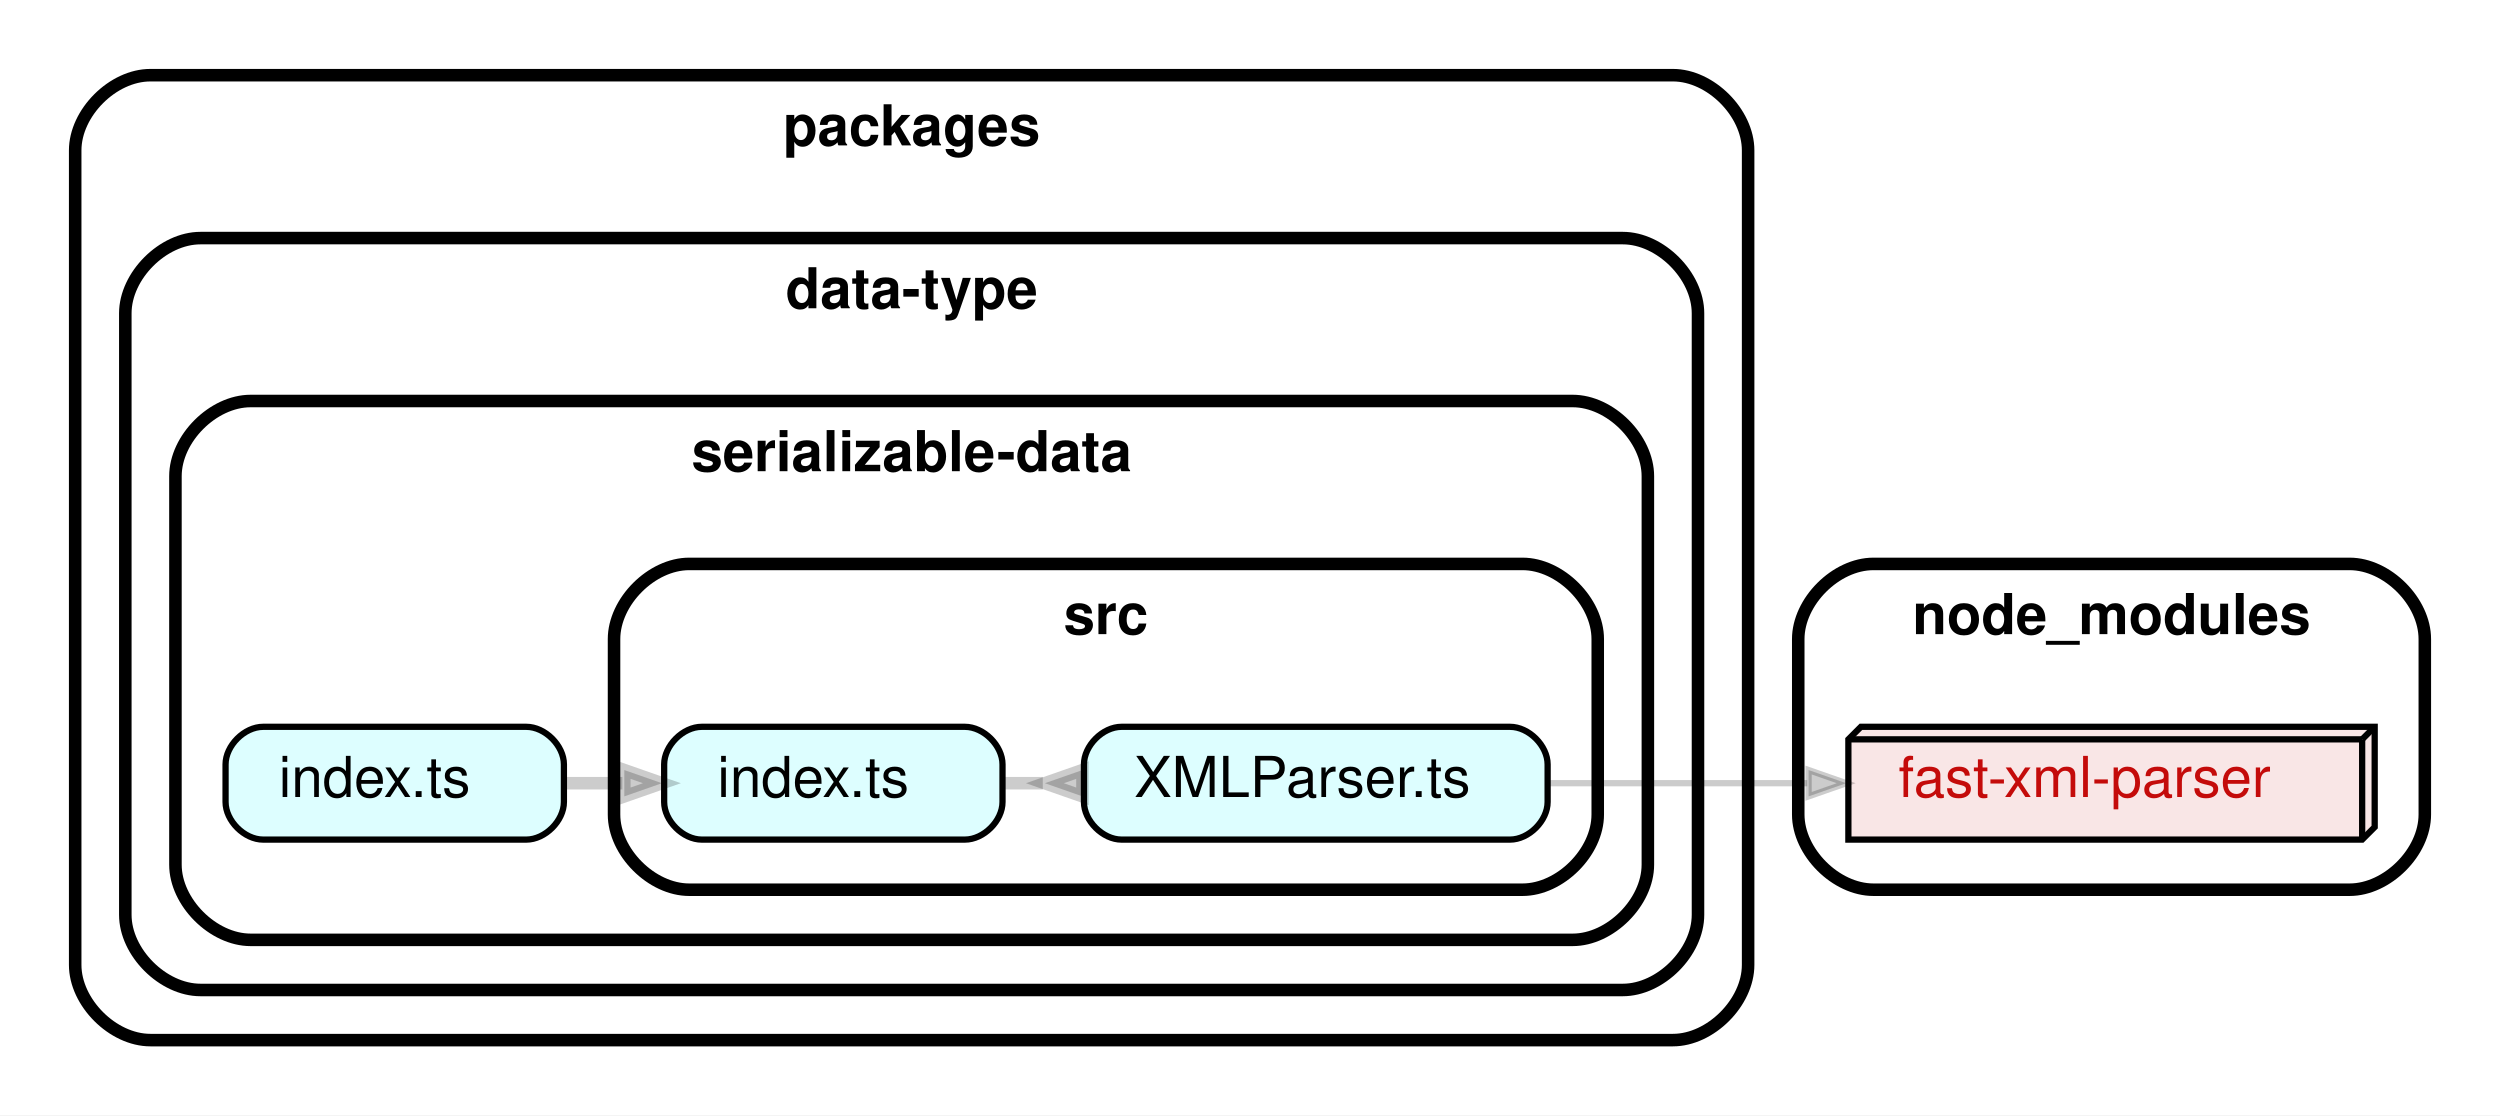
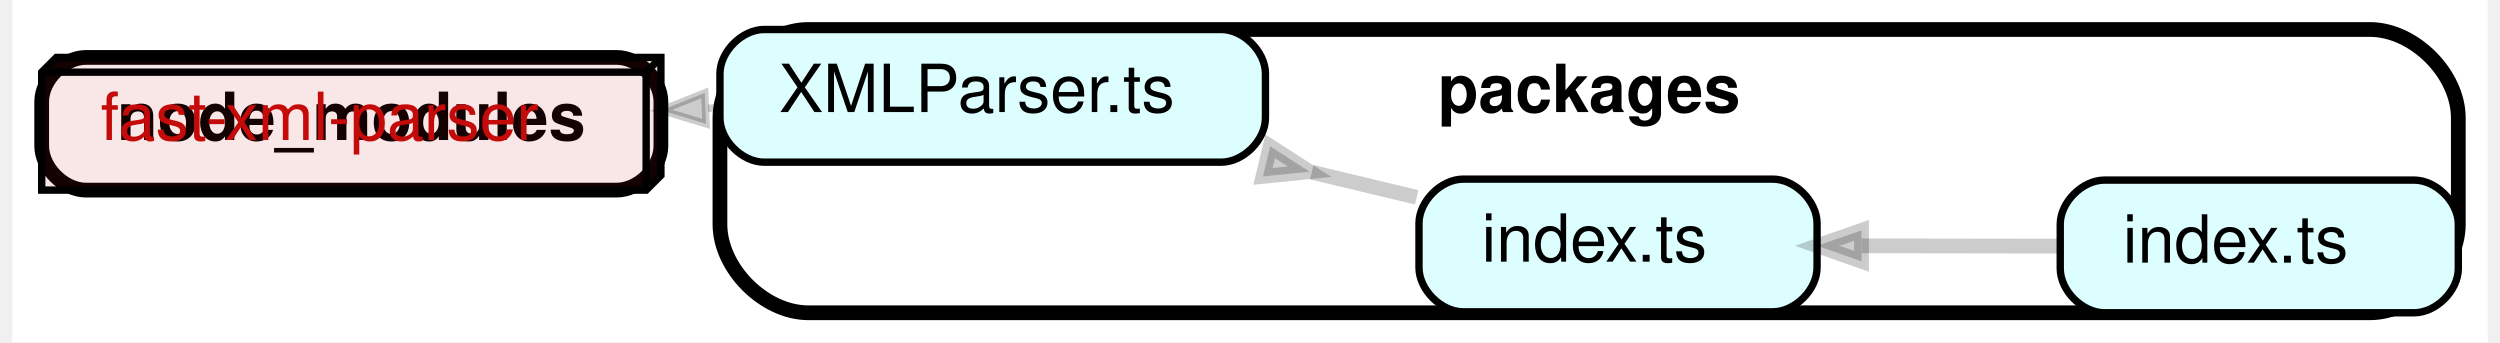
- <svg xmlns="http://www.w3.org/2000/svg" xmlns:xlink="http://www.w3.org/1999/xlink" width="399pt" height="178pt" viewBox="0.00 0.00 399.00 178.00">
-   <g id="graph0" class="graph" transform="scale(1 1) rotate(0) translate(4 174)">
-     <polygon fill="white" stroke="transparent" points="-4,4 -4,-174 395,-174 395,4 -4,4" />
+ <svg xmlns="http://www.w3.org/2000/svg" xmlns:xlink="http://www.w3.org/1999/xlink" width="336pt" height="46pt" viewBox="0.00 0.00 335.83 46.43">
+   <g id="graph0" class="graph" transform="scale(1 1) rotate(0) translate(4 42.43)">
+     <polygon fill="white" stroke="transparent" points="-4,4 -4,-42.43 331.83,-42.43 331.83,4 -4,4" />
    <g id="clust1" class="cluster">
-       <path fill="#ffffff" stroke="black" stroke-width="2" d="M295,-32C295,-32 371,-32 371,-32 377,-32 383,-38 383,-44 383,-44 383,-72 383,-72 383,-78 377,-84 371,-84 371,-84 295,-84 295,-84 289,-84 283,-78 283,-72 283,-72 283,-44 283,-44 283,-38 289,-32 295,-32" />
-       <text text-anchor="middle" x="333" y="-72.8" font-family="Helvetica,sans-Serif" font-weight="bold" font-size="9.00">node_modules</text>
+       <path fill="#ffffff" stroke="black" stroke-width="2" d="M6,-16.64C6,-16.64 78,-16.64 78,-16.64 81,-16.64 84,-19.64 84,-22.64 84,-22.64 84,-28.64 84,-28.64 84,-31.64 81,-34.64 78,-34.64 78,-34.64 6,-34.64 6,-34.64 3,-34.64 0,-31.64 0,-28.64 0,-28.64 0,-22.64 0,-22.64 0,-19.64 3,-16.64 6,-16.64" />
+       <text text-anchor="middle" x="42" y="-23.44" font-family="Helvetica,sans-Serif" font-weight="bold" font-size="9.00">node_modules</text>
    </g>
    <g id="clust2" class="cluster">
-       <path fill="#ffffff" stroke="black" stroke-width="2" d="M20,-8C20,-8 263,-8 263,-8 269,-8 275,-14 275,-20 275,-20 275,-150 275,-150 275,-156 269,-162 263,-162 263,-162 20,-162 20,-162 14,-162 8,-156 8,-150 8,-150 8,-20 8,-20 8,-14 14,-8 20,-8" />
-       <text text-anchor="middle" x="141.5" y="-150.8" font-family="Helvetica,sans-Serif" font-weight="bold" font-size="9.00">packages</text>
-     </g>
-     <g id="clust3" class="cluster">
-       <path fill="#ffffff" stroke="black" stroke-width="2" d="M28,-16C28,-16 255,-16 255,-16 261,-16 267,-22 267,-28 267,-28 267,-124 267,-124 267,-130 261,-136 255,-136 255,-136 28,-136 28,-136 22,-136 16,-130 16,-124 16,-124 16,-28 16,-28 16,-22 22,-16 28,-16" />
-       <text text-anchor="middle" x="141.5" y="-124.8" font-family="Helvetica,sans-Serif" font-weight="bold" font-size="9.00">data-type</text>
-     </g>
-     <g id="clust4" class="cluster">
-       <path fill="#ffffff" stroke="black" stroke-width="2" d="M36,-24C36,-24 247,-24 247,-24 253,-24 259,-30 259,-36 259,-36 259,-98 259,-98 259,-104 253,-110 247,-110 247,-110 36,-110 36,-110 30,-110 24,-104 24,-98 24,-98 24,-36 24,-36 24,-30 30,-24 36,-24" />
-       <text text-anchor="middle" x="141.5" y="-98.8" font-family="Helvetica,sans-Serif" font-weight="bold" font-size="9.00">serializable-data</text>
-     </g>
-     <g id="clust5" class="cluster">
-       <path fill="#ffffff" stroke="black" stroke-width="2" d="M106,-32C106,-32 239,-32 239,-32 245,-32 251,-38 251,-44 251,-44 251,-72 251,-72 251,-78 245,-84 239,-84 239,-84 106,-84 106,-84 100,-84 94,-78 94,-72 94,-72 94,-44 94,-44 94,-38 100,-32 106,-32" />
-       <text text-anchor="middle" x="172.5" y="-72.8" font-family="Helvetica,sans-Serif" font-weight="bold" font-size="9.00">src</text>
+       <path fill="#ffffff" stroke="black" stroke-width="2" d="M104.01,0C104.01,0 315.83,0 315.83,0 321.83,0 327.83,-6 327.83,-12 327.83,-12 327.83,-26.43 327.83,-26.43 327.83,-32.43 321.83,-38.43 315.83,-38.43 315.83,-38.43 104.01,-38.43 104.01,-38.43 98.01,-38.43 92.01,-32.43 92.01,-26.43 92.01,-26.43 92.01,-12 92.01,-12 92.01,-6 98.01,0 104.01,0" />
+       <text text-anchor="middle" x="209.92" y="-27.23" font-family="Helvetica,sans-Serif" font-weight="bold" font-size="9.00">packages</text>
    </g>
    <g id="node1" class="node">
      <g id="a_node1">
        <a xlink:href="https://www.npmjs.com/package/fast-xml-parser" xlink:title="fast-xml-parser">
-           <polygon fill="#c40b0a" fill-opacity="0.102" stroke="black" points="375,-58 293,-58 291,-56 291,-40 373,-40 375,-42 375,-58" />
-           <polyline fill="none" stroke="black" points="373,-56 291,-56 " />
-           <polyline fill="none" stroke="black" points="373,-56 373,-40 " />
-           <polyline fill="none" stroke="black" points="373,-56 375,-58 " />
-           <text text-anchor="start" x="299" y="-46.8" font-family="Helvetica,sans-Serif" font-size="9.00" fill="#c40b0a">fast-xml-parser</text>
+           <polygon fill="#c40b0a" fill-opacity="0.102" stroke="black" points="84,-34.64 2,-34.64 0,-32.64 0,-16.64 82,-16.64 84,-18.64 84,-34.64" />
+           <polyline fill="none" stroke="black" points="82,-32.64 0,-32.64 " />
+           <polyline fill="none" stroke="black" points="82,-32.64 82,-16.64 " />
+           <polyline fill="none" stroke="black" points="82,-32.64 84,-34.64 " />
+           <text text-anchor="start" x="8" y="-23.44" font-family="Helvetica,sans-Serif" font-size="9.00" fill="#c40b0a">fast-xml-parser</text>
        </a>
      </g>
    </g>
    <g id="node2" class="node">
      <g id="a_node2">
        <a xlink:href="packages/data-type/serializable-data/index.ts" xlink:title="index.ts">
-           <path fill="#ddfeff" stroke="black" d="M80,-58C80,-58 38,-58 38,-58 35,-58 32,-55 32,-52 32,-52 32,-46 32,-46 32,-43 35,-40 38,-40 38,-40 80,-40 80,-40 83,-40 86,-43 86,-46 86,-46 86,-52 86,-52 86,-55 83,-58 80,-58" />
-           <text text-anchor="start" x="40.5" y="-46.8" font-family="Helvetica,sans-Serif" font-size="9.00">index.ts</text>
+           <path fill="#ddfeff" stroke="black" d="M321.83,-18C321.83,-18 279.83,-18 279.83,-18 276.83,-18 273.83,-15 273.83,-12 273.83,-12 273.83,-6 273.83,-6 273.83,-3 276.83,0 279.83,0 279.83,0 321.83,0 321.83,0 324.83,0 327.83,-3 327.83,-6 327.83,-6 327.83,-12 327.83,-12 327.83,-15 324.83,-18 321.83,-18" />
+           <text text-anchor="start" x="282.33" y="-6.8" font-family="Helvetica,sans-Serif" font-size="9.00">index.ts</text>
        </a>
      </g>
    </g>
    <g id="node3" class="node">
      <g id="a_node3">
        <a xlink:href="packages/data-type/serializable-data/src/index.ts" xlink:title="index.ts">
-           <path fill="#ddfeff" stroke="black" d="M150,-58C150,-58 108,-58 108,-58 105,-58 102,-55 102,-52 102,-52 102,-46 102,-46 102,-43 105,-40 108,-40 108,-40 150,-40 150,-40 153,-40 156,-43 156,-46 156,-46 156,-52 156,-52 156,-55 153,-58 150,-58" />
-           <text text-anchor="start" x="110.5" y="-46.8" font-family="Helvetica,sans-Serif" font-size="9.00">index.ts</text>
+           <path fill="#ddfeff" stroke="black" d="M234.84,-18.13C234.84,-18.13 192.84,-18.13 192.84,-18.13 189.84,-18.13 186.84,-15.13 186.84,-12.13 186.84,-12.13 186.84,-6.13 186.84,-6.13 186.84,-3.13 189.84,-0.13 192.84,-0.13 192.84,-0.13 234.84,-0.13 234.84,-0.13 237.84,-0.13 240.84,-3.13 240.84,-6.13 240.84,-6.13 240.84,-12.13 240.84,-12.13 240.84,-15.13 237.84,-18.13 234.84,-18.13" />
+           <text text-anchor="start" x="195.34" y="-6.93" font-family="Helvetica,sans-Serif" font-size="9.00">index.ts</text>
        </a>
      </g>
    </g>
    <g id="edge1" class="edge">
-       <path fill="none" stroke="#000000" stroke-width="2" stroke-opacity="0.2" d="M86.1,-49C89.12,-49 92.23,-49 95.33,-49" />
-       <polygon fill="#000000" fill-opacity="0.2" stroke="#000000" stroke-width="2" stroke-opacity="0.2" points="95.64,-51.1 101.64,-49 95.64,-46.9 95.64,-51.1" />
+       <path fill="none" stroke="#000000" stroke-width="2" stroke-opacity="0.2" d="M273.78,-9.04C265.27,-9.05 255.78,-9.07 246.9,-9.08" />
+       <polygon fill="#000000" fill-opacity="0.2" stroke="#000000" stroke-width="2" stroke-opacity="0.2" points="246.87,-6.98 240.87,-9.09 246.87,-11.18 246.87,-6.98" />
    </g>
    <g id="node4" class="node">
      <g id="a_node4">
        <a xlink:href="packages/data-type/serializable-data/src/XMLParser.ts" xlink:title="XMLParser.ts">
-           <path fill="#ddfeff" stroke="black" d="M237,-58C237,-58 175,-58 175,-58 172,-58 169,-55 169,-52 169,-52 169,-46 169,-46 169,-43 172,-40 175,-40 175,-40 237,-40 237,-40 240,-40 243,-43 243,-46 243,-46 243,-52 243,-52 243,-55 240,-58 237,-58" />
-           <text text-anchor="start" x="177" y="-46.8" font-family="Helvetica,sans-Serif" font-size="9.00">XMLParser.ts</text>
+           <path fill="#ddfeff" stroke="black" d="M160.01,-38.43C160.01,-38.43 98.01,-38.43 98.01,-38.43 95.01,-38.43 92.01,-35.43 92.01,-32.43 92.01,-32.43 92.01,-26.43 92.01,-26.43 92.01,-23.43 95.01,-20.43 98.01,-20.43 98.01,-20.43 160.01,-20.43 160.01,-20.43 163.01,-20.43 166.01,-23.43 166.01,-26.43 166.01,-26.43 166.01,-32.43 166.01,-32.43 166.01,-35.43 163.01,-38.43 160.01,-38.43" />
+           <text text-anchor="start" x="100.01" y="-27.23" font-family="Helvetica,sans-Serif" font-size="9.00">XMLParser.ts</text>
        </a>
      </g>
    </g>
    <g id="edge3" class="edge">
-       <path fill="none" stroke="#000000" stroke-width="2" stroke-opacity="0.2" d="M156.23,-49C158.26,-49 160.34,-49 162.43,-49" />
-       <polygon fill="#000000" fill-opacity="0.2" stroke="#000000" stroke-width="2" stroke-opacity="0.2" points="168.76,-51.1 162.76,-49 168.76,-46.9 168.76,-51.1" />
+       <path fill="none" stroke="#000000" stroke-width="2" stroke-opacity="0.2" d="M186.53,-15.66C181.97,-16.75 177.14,-17.91 172.29,-19.07" />
+       <polygon fill="#000000" fill-opacity="0.2" stroke="#000000" stroke-width="2" stroke-opacity="0.2" points="165.67,-18.5 172,-19.14 166.65,-22.58 165.67,-18.5" />
    </g>
    <g id="edge2" class="edge">
-       <path fill="none" stroke="#000000" stroke-opacity="0.2" d="M243.16,-49C256.04,-49 270.74,-49 284.44,-49" />
-       <polygon fill="#000000" fill-opacity="0.2" stroke="#000000" stroke-opacity="0.2" points="284.65,-51.1 290.65,-49 284.65,-46.9 284.65,-51.1" />
+       <path fill="none" stroke="#000000" stroke-opacity="0.2" d="M91.86,-27.81C91.37,-27.79 90.89,-27.77 90.4,-27.75" />
+       <polygon fill="#000000" fill-opacity="0.2" stroke="#000000" stroke-opacity="0.2" points="90.13,-25.63 84.04,-27.47 89.95,-29.83 90.13,-25.63" />
    </g>
  </g>
</svg>
